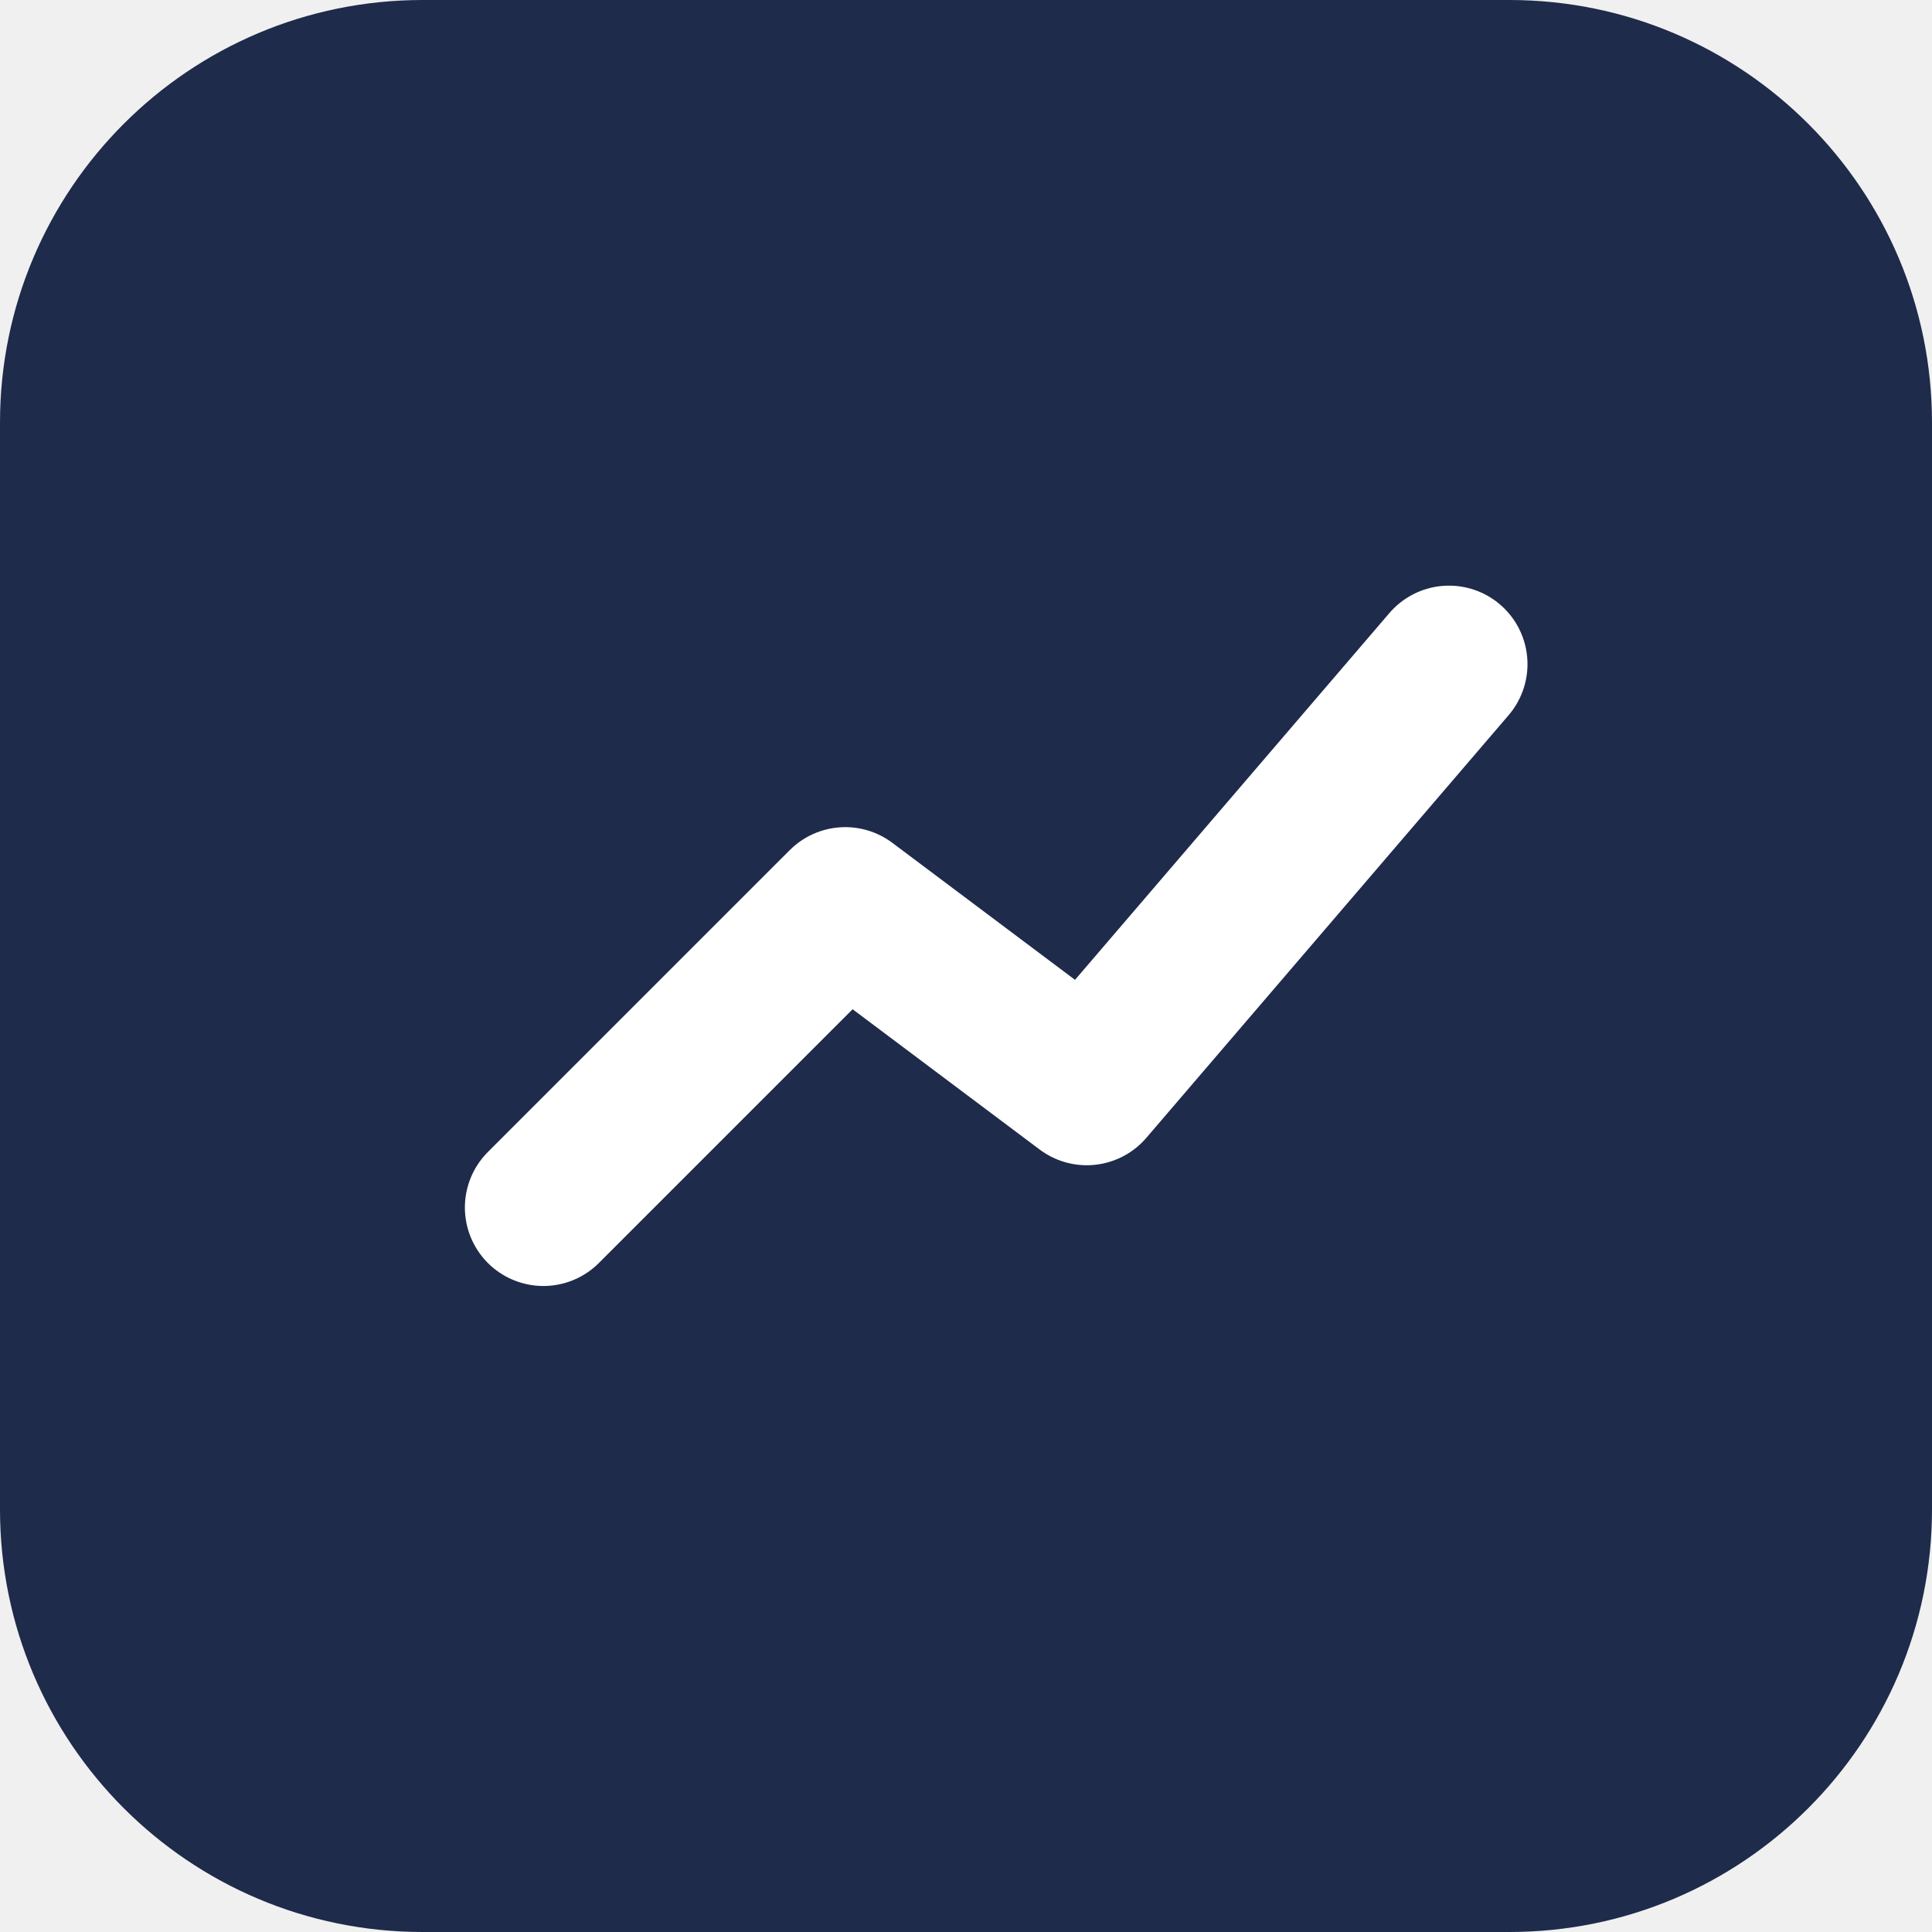
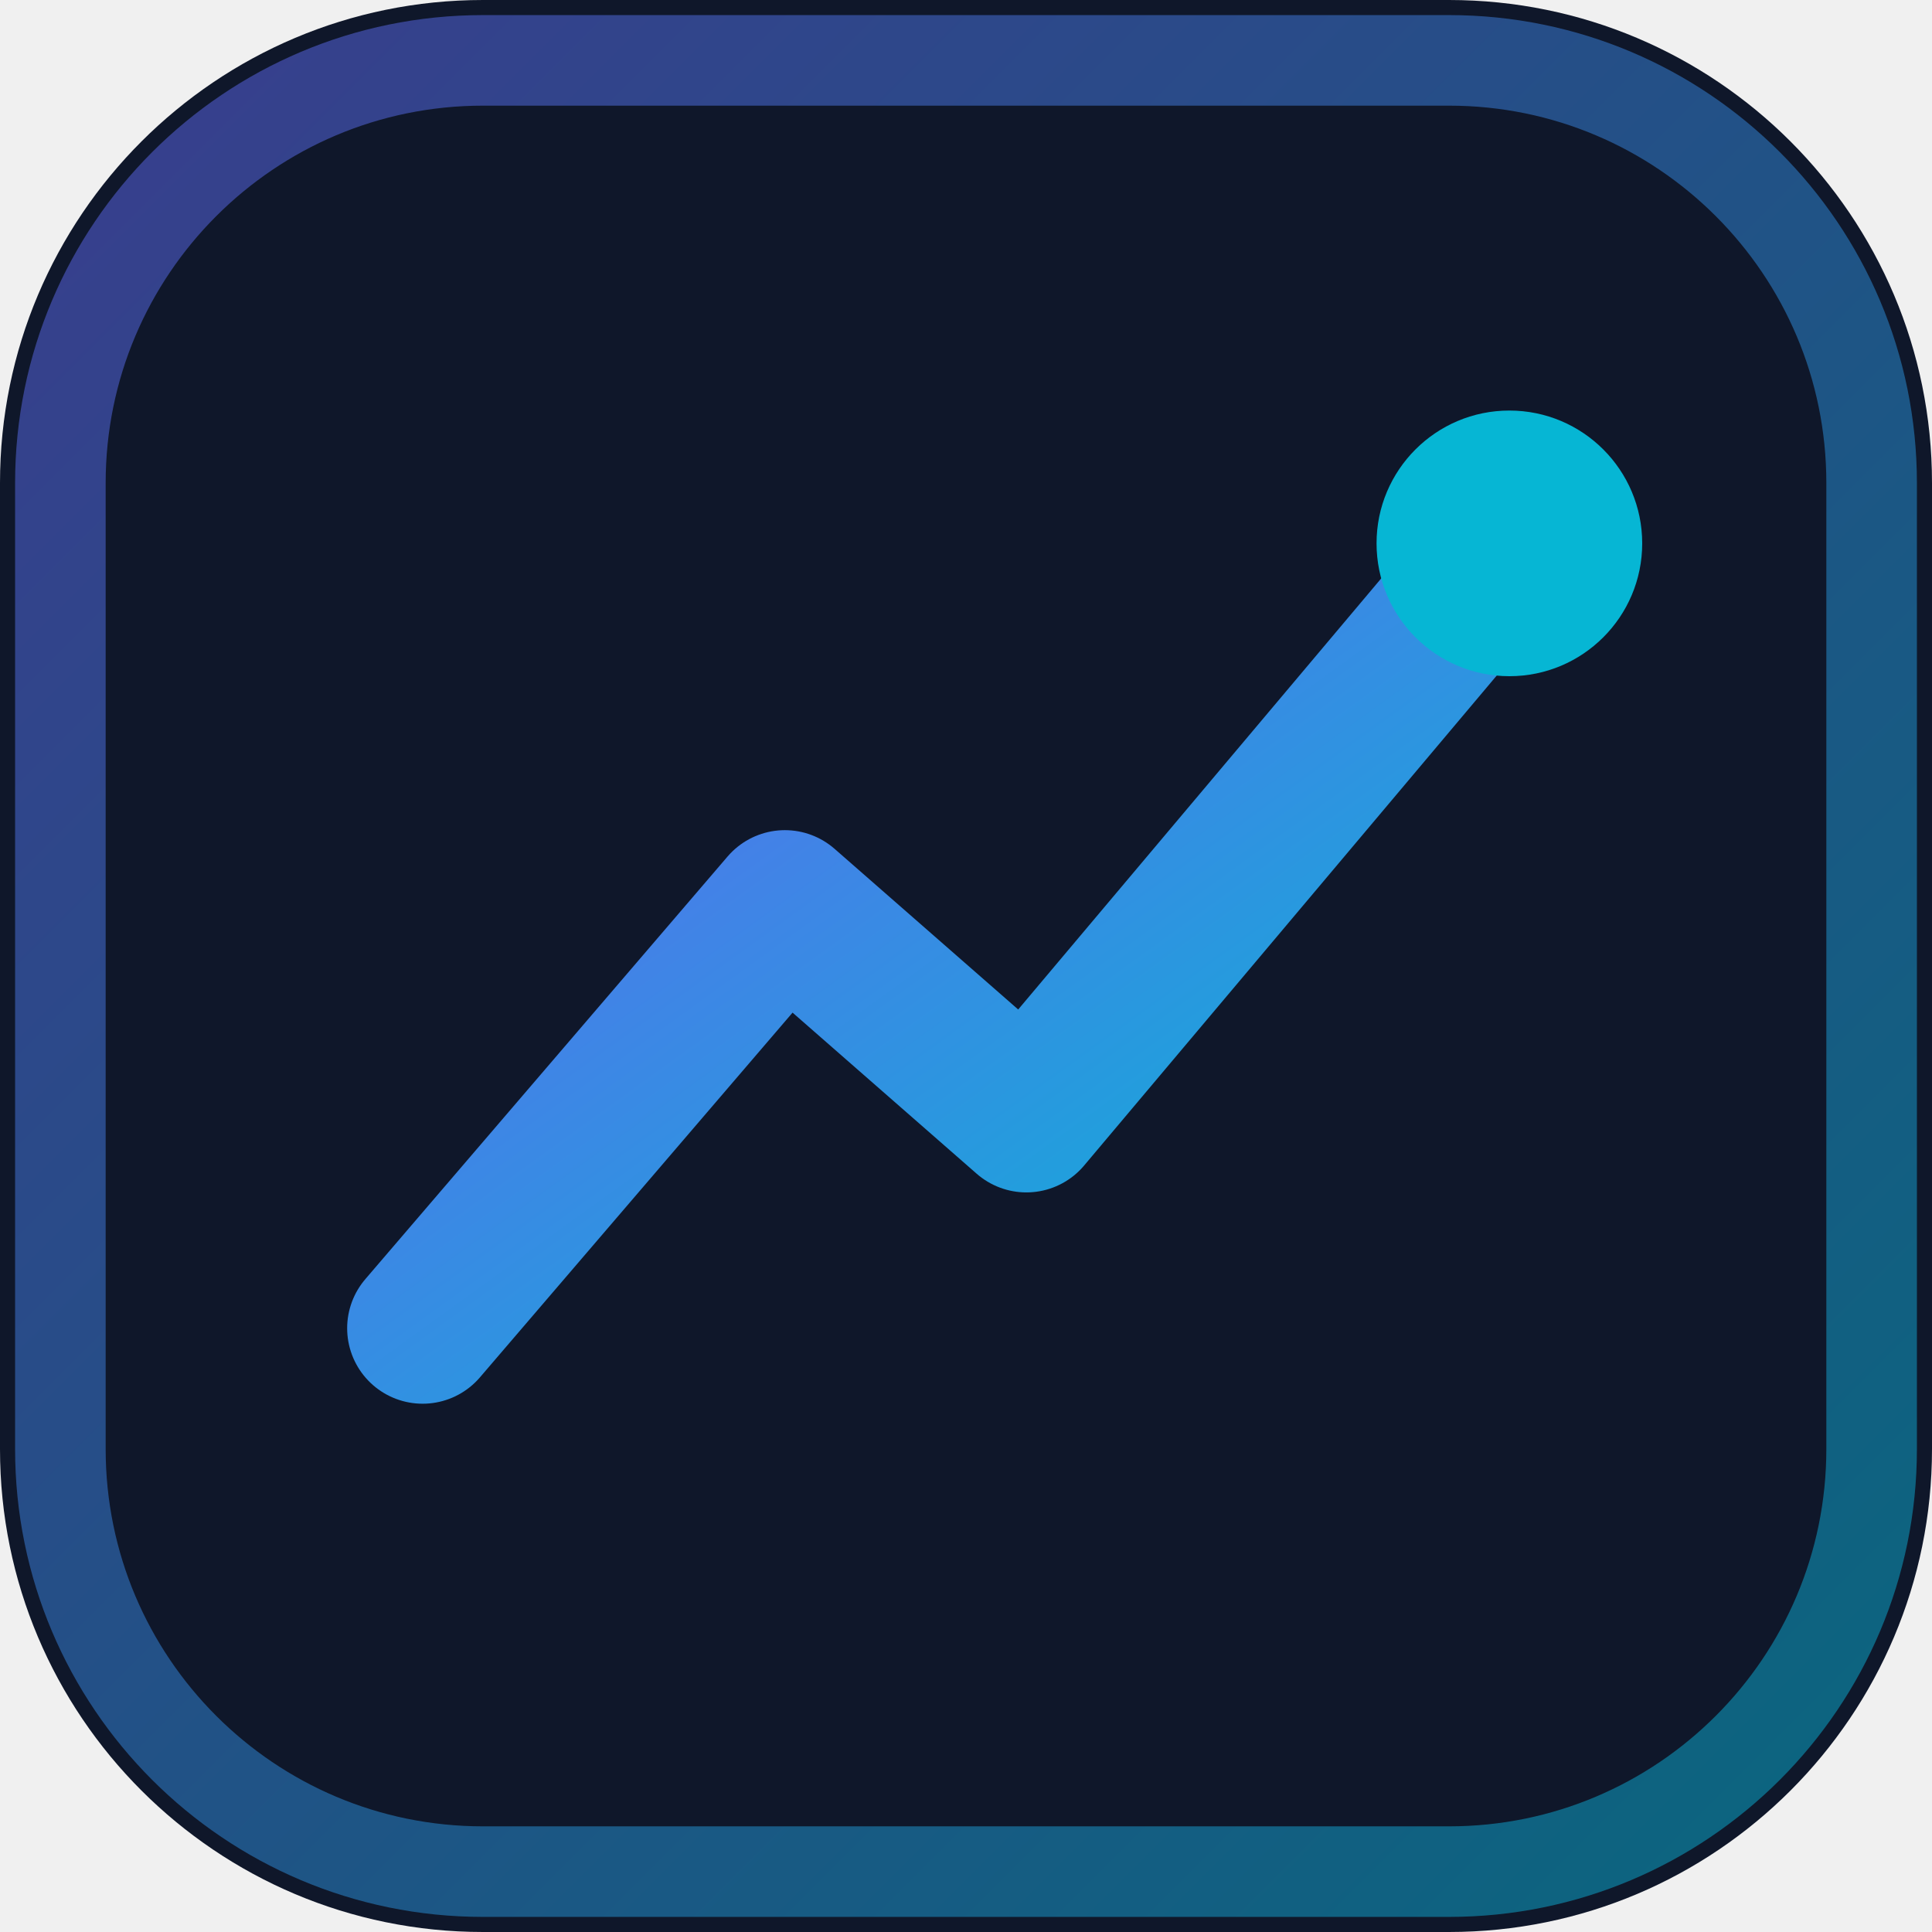
<svg xmlns="http://www.w3.org/2000/svg" viewBox="0 0 32 32">
-   <rect width="32" height="32" rx="7" fill="#1e2b4a" />
-   <path d="M9 20l5-5 4 3 6-7" stroke="#fff" stroke-width="2.6" fill="none" stroke-linecap="round" stroke-linejoin="round" />
+   <defs>
+     <linearGradient id="g" x1="0%" y1="0%" x2="100%" y2="100%">
+       <stop offset="0%" stop-color="#6366f1" />
+       <stop offset="100%" stop-color="#06b6d4" />
+     </linearGradient>
+   </defs>
+   <rect width="32" height="32" rx="8" fill="#0f172a" />
+   <rect x="1" y="1" width="30" height="30" rx="7" fill="none" stroke="url(#g)" stroke-width="1.5" stroke-opacity="0.5" />
+   <path d="M7 22l6-7 4 3.5 8-9.5" stroke="url(#g)" stroke-width="2.5" fill="none" stroke-linecap="round" stroke-linejoin="round" />
+   <circle cx="25" cy="9" r="2.2" fill="#06b6d4" />
</svg>
